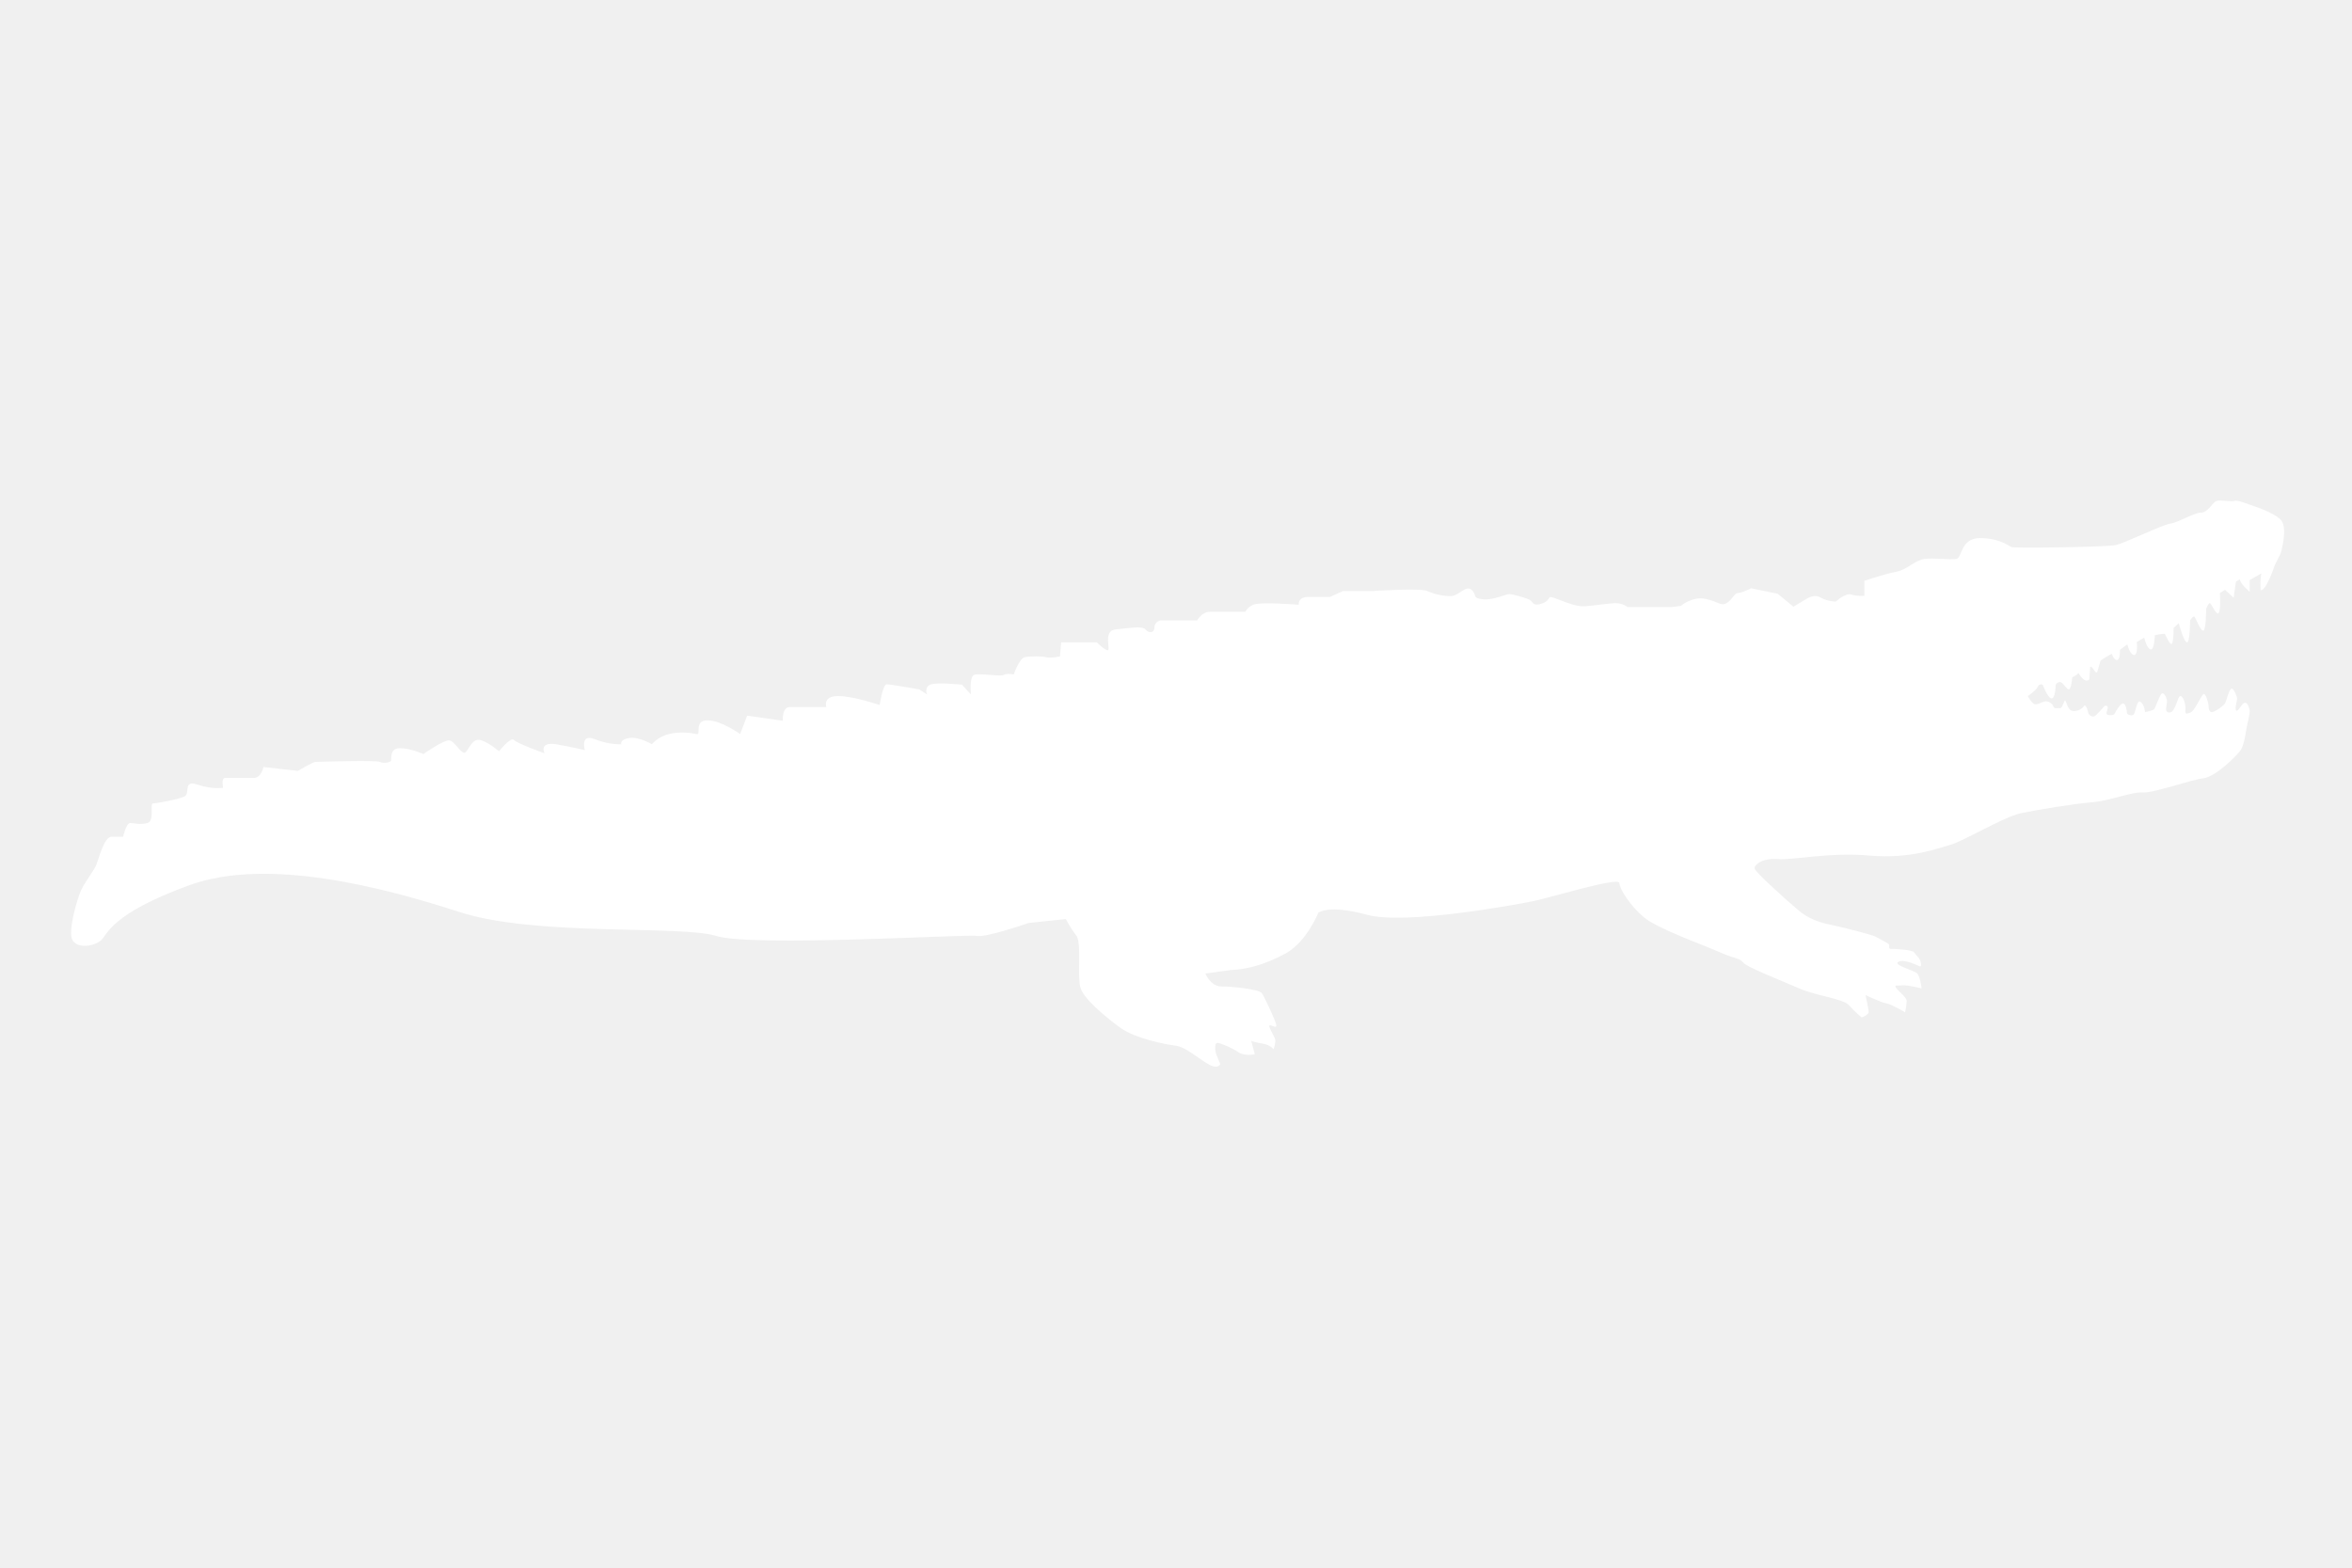
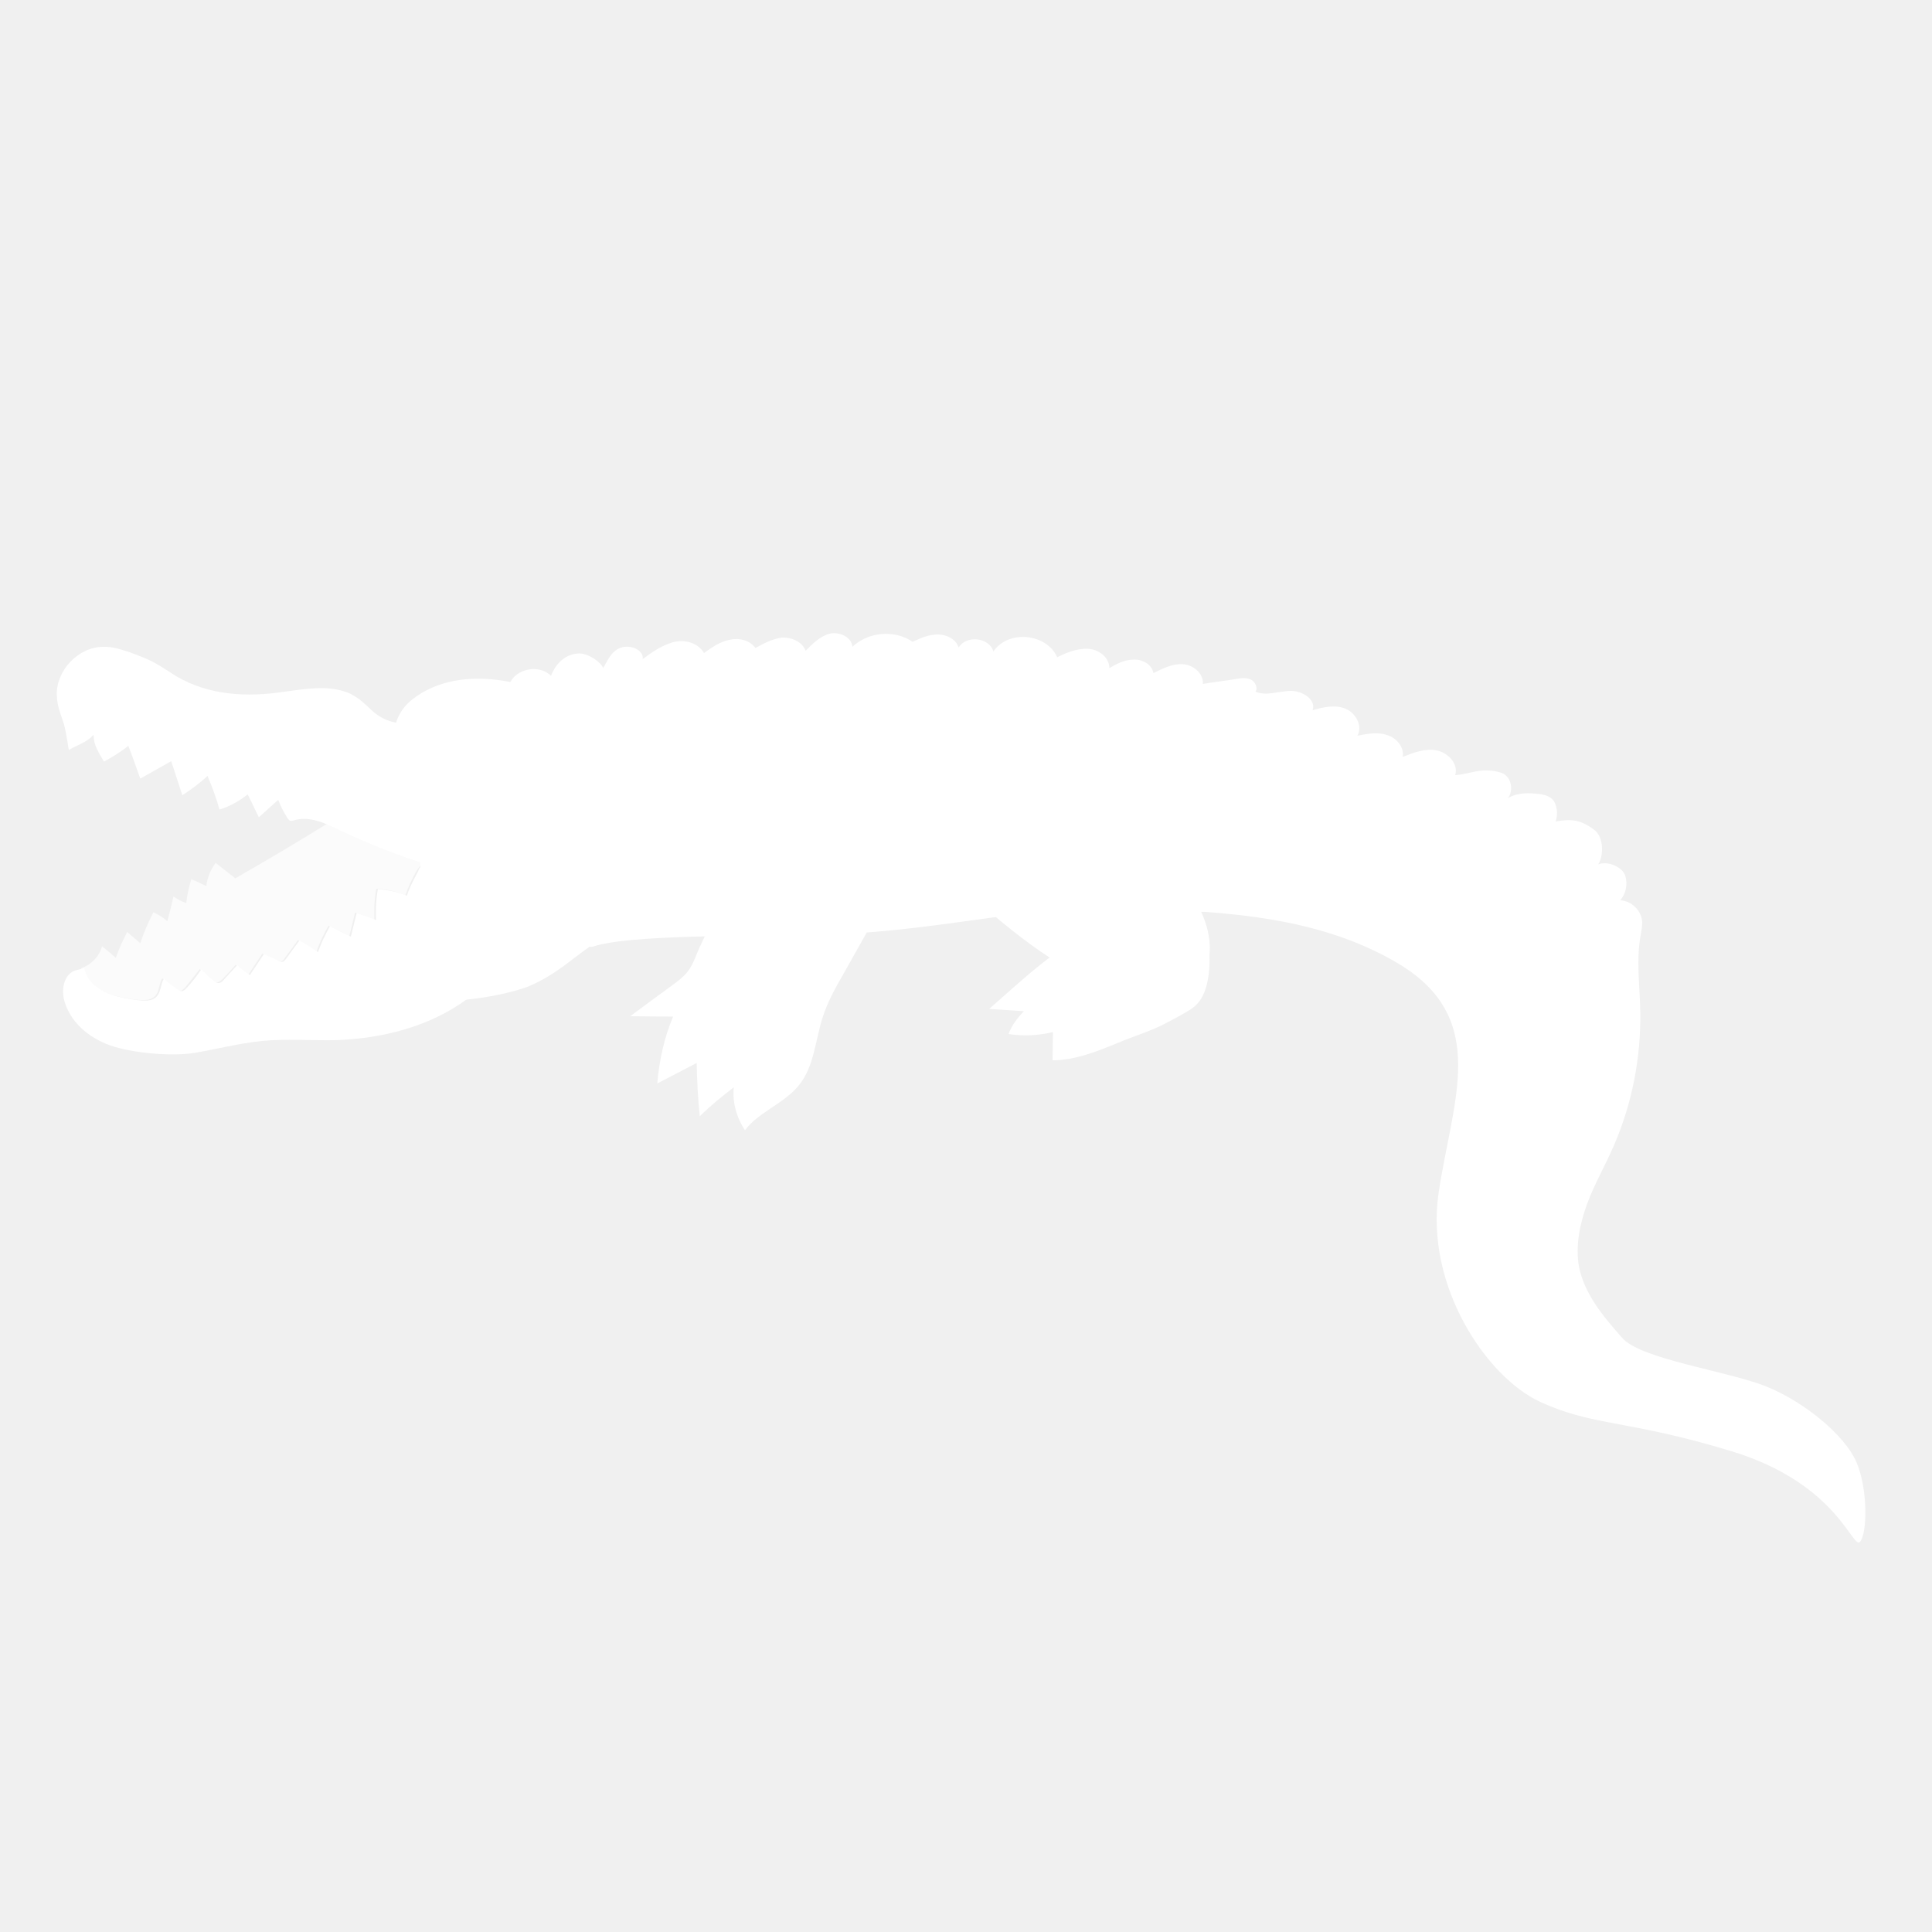
- <svg xmlns="http://www.w3.org/2000/svg" version="1.1" id="Layer_1" x="0px" y="0px" viewBox="0 0 600 400" style="enable-background:new 0 0 600 400;" xml:space="preserve">
+ <svg xmlns="http://www.w3.org/2000/svg" version="1.1" id="Layer_1" x="0px" y="0px" viewBox="0 0 500 500" style="enable-background:new 0 0 500 500;" xml:space="preserve">
  <style type="text/css">
	.st0{fill:#FFFFFF;}
+ 	.st1{opacity:0.7;}
</style>
-   <path class="st0" d="M271.9,234.5l-9.5,1c0,0-10.9,3.8-13.2,3.3c-2.3-0.5-57.4,2.9-66.5,0c-9.1-2.8-46.1,0.2-65.5-6.1  s-49.1-14.1-69-6.8c-19.9,7.3-20.7,12.4-22.4,14c-1.8,1.6-6,2.2-7.3,0c-1.3-2.2,1.3-11,2.3-13c1-2,3.3-5,3.8-6.3  c0.5-1.3,2-7.1,3.8-7.1c1.8,0,3,0,3,0s0.8-3.5,1.8-3.5c1,0,2.5,0.5,4.4,0c1.9-0.5,0.6-5,1.4-5c0.8,0,6.5-1,8.1-1.8  c1.5-0.8-0.5-4.3,3.3-3c3.8,1.3,6.5,0.8,6.5,0.8s-0.5-2.5,0.5-2.5c1,0,5.3,0,7.3,0c2,0,2.5-2.8,2.5-2.8l8.8,1c0,0,3.8-2.3,4.5-2.3  s15.4-0.5,16.4,0c1,0.5,2.5,0.1,2.8-0.2c0.3-0.3-0.5-3.3,2.3-3.3c2.8,0,6,1.5,6,1.5s5-3.5,6.5-3.5s3.3,4,4.3,3c1-1,1.8-3.8,4-3  c2.3,0.8,4.5,2.8,4.5,2.8s3-3.8,3.8-2.9c0.8,0.9,7.8,3.4,7.8,3.4s-1.5-3,3-2.3c4.5,0.8,7.3,1.5,7.3,1.5s-1.3-4.3,2.5-2.8  c3.8,1.5,6.8,1.3,6.8,1.3s-0.5-1.2,2-1.6c2.5-0.4,5.8,1.6,5.8,1.6s1.5-1.9,4.3-2.6c2.8-0.7,5.8-0.3,7.1,0c1.3,0.3-0.8-3.5,2.8-3.5  c3.5,0,8.3,3.5,8.3,3.5l1.8-4.7l9.1,1.3c0,0-0.3-3.5,1.8-3.5c2,0,9.3,0,9.3,0s-1-2.8,3-2.8c4,0,10.6,2.3,10.6,2.3s0.8-5.3,1.8-5.3  c1,0,8.3,1.3,8.3,1.3l2,1.3c0,0-0.8-1.8,0.8-2.5s8.1,0,8.1,0l2.3,2.5c0,0-0.5-4.5,0.8-5c1.3-0.5,6.8,0.5,7.6,0  c0.8-0.5,2.5-0.1,2.5-0.1s1.4-4.1,2.8-4.4c1.4-0.3,4.5-0.3,5.5,0c1,0.3,3.5-0.2,3.5-0.2l0.3-3.6h9.1c0,0,2,2,2.8,2s-1.3-5,2-5.3  c3.3-0.3,6.8-1,7.6,0c0.8,1,2.3,1,2.3-0.5c0-1.5,1.5-1.8,1.5-1.8h9.4c0,0,1.2-2.2,3.2-2.2c2,0,9.1,0,9.1,0s0.3-1,2-1.8  s11.6,0,11.6,0s-0.3-2,2.5-2s5.5,0,5.5,0l3.3-1.5h7.6c0,0,12.1-0.8,13.9,0c1.8,0.8,4,1.3,6,1.3c2,0,3.8-2.9,5.3-1.6s0,2.1,2.8,2.4  c2.8,0.3,5.8-1.3,6.8-1.3c1,0,4.5,1,5.3,1.5c0.8,0.5,0.8,1.8,3.3,0.8c2.5-1,0.5-2.3,3.8-1c3.3,1.3,5,1.8,6.5,1.8  c1.5,0,6.5-0.8,8.3-0.8c1.8,0,3,1,3,1h5.8h5.3l2.5-0.3c0,0,2.8-2.5,6.3-1.8c3.5,0.8,4,2,5.5,1c1.5-1,1.8-2.5,2.8-2.5  s3.3-1.2,3.3-1.2l6.8,1.4l4,3.3c0,0,1.3-0.8,2.5-1.5c1.3-0.8,2.8-1.8,4.5-0.8c1.8,1,3.8,1,3.8,1s2.5-2.3,4-1.8s3.3,0.3,3.3,0.3v-3.8  c0,0,5.3-1.8,8.1-2.3c2.8-0.5,4.8-3,7.3-3.3c2.5-0.3,6.5,0.3,8.1,0c1.5-0.3,1-5.3,6-5.3c5,0,7.3,2,8.1,2.3c0.8,0.3,23.9,0,26.4-0.5  c2.5-0.5,12.1-5.3,14.1-5.5c2-0.3,6-2.8,7.8-2.8c1.8,0,3-2.8,4-3c1-0.3,3.8,0.3,4.5,0c0.8-0.3,3.3,0.8,4,1c0.8,0.3,5.8,1.8,7.8,3.8  c2,2,0,8.6,0,8.6l-1.5,3c0,0-2.1,6.5-3.6,6.4c-0.2-3.2,0.2-4.3,0.2-4.3l-3,1.7v3c0,0-2.5-2.1-2.5-3.2l-1,0.6l-0.6,4.1l-2.2-2  l-1.3,0.8c0,0,0.3,4.9-0.4,5.2s-1.8-2.7-2.2-2.6c-0.4,0.1-0.9,1.4-0.9,1.4s0,5.8-0.8,5.6c-0.9-0.2-1.9-3.6-2.3-3.6c-0.4,0-1,1-1,1  s0,5.6-0.8,5.6s-2.1-4.9-2.1-4.9l-1.3,1.2c0,0,0,3.8-0.5,4.1c-0.5,0.3-1.5-2.2-1.7-2.5c-0.2-0.3-2.6,0.3-2.6,0.3s-0.1,3.9-1.1,3.6  c-1-0.3-1.6-3-1.6-3l-1.9,1.1c0,0,0.4,3.6-0.8,3.3c-1.1-0.3-1.6-2.7-1.6-2.7l-1.9,1.4c0,0,0.1,2.5-0.7,2.6c-0.8,0.2-1.4-1.6-1.4-1.6  l-1.7,1c0,0-1.2,0.7-1.2,0.9s-0.8,2.8-0.8,2.8s-0.3,0.4-1-0.8c-0.8-1.1-0.8-0.4-0.8-0.4l-0.2,3c0,0-0.9,1.5-2.8-1.6  c-0.6,0.9-1.6,0.9-1.6,1.3c0,0.5-0.3,2.8-0.8,2.9c-0.5,0.1-1.4-1.5-2-1.8c-0.6-0.3-1.4,0.4-1.4,0.7c0,0.3-0.1,3.6-1.1,3.4  c-1-0.2-2.2-3.5-2.2-3.5s-0.9-0.4-1.3,0.6c-0.4,0.9-2.5,2.3-2.5,2.3s1.1,2.1,1.9,2.1s1.3-0.4,2.3-0.7c0.9-0.3,2.1,0.5,2.3,1.2  c0.2,0.8,1.2,0.4,1.7,0.5c0.5,0.1,0.9-1.4,1.2-1.9c0.3-0.5,0.6,1.8,1.5,2.4c0.9,0.6,2.8-0.1,3.3-0.9c0.5-0.9,1,0.6,1.2,1.5  c0.2,0.9,1.2,1.2,1.7,0.9c0.5-0.3,2.5-2.6,2.5-2.6s0.8-0.2,0.8,0.4c0,0.6-0.7,1.8,0,1.9c0.7,0.1,1.5,0.2,1.8-0.4  c0.3-0.6,1.5-2.7,2.2-2.5c0.7,0.2,0.9,2.2,0.9,2.5c0,0.3,1.2,0.8,1.7,0.3c0.5-0.5,0.8-4,1.8-3.2s1.1,2.6,1.1,2.6s2-0.4,2.3-0.7  c0.3-0.3,1.4-3.5,1.9-4c0.5-0.5,1.3,0.8,1.4,1.8c0.1,1-0.9,3.1,0.7,3c1.5-0.1,2-4.2,2.7-4.2s1.4,1.9,1.3,3.4  c-0.1,1.5,0.3,1.1,1.3,0.8s2.7-4.3,3.3-4.7c0.6-0.4,1.3,2.5,1.3,2.8c0,0.3,0,1.9,0.9,1.8c0.8-0.1,3.1-1.7,3.4-2.4s1-3.6,1.6-3.6  c0.6,0,1.4,2.1,1.4,2.6s-0.7,2.6-0.2,3c0.5,0.4,1.4-2,2.2-2c0.8,0,1.1,1.5,1.2,2c0.1,0.5-0.6,3.6-0.7,3.9c-0.1,0.3-0.6,4.8-1.6,6.2  c-1,1.4-6.3,6.8-9.6,7.2c-3.3,0.4-12.6,3.8-15.4,3.6c-2.8-0.2-8.2,2.1-12.9,2.5c-4.7,0.4-14,1.9-18.2,2.8  c-4.3,0.9-15.1,7.4-18.1,8.1c-3,0.8-9.9,3.6-20.4,2.7c-10.5-0.9-19.5,1.2-23.5,0.9c-4.1-0.3-6,1.5-5.9,2.4c0.1,0.9,8.4,8.3,11,10.5  c2.5,2.2,5.2,3.2,8.6,3.9c3.4,0.7,10.3,2.5,11.3,3c1,0.6,2.9,1.5,3.3,1.9s-0.2,1.2,0.5,1.2c0.7,0,5.6,0.2,6,0.9  c0.5,0.8,1.1,1.1,1.5,2s0.3,1.7,0,1.6c-0.3-0.1-3.9-2-5.5-1.2c-1.6,0.8,4.1,2.2,4.8,3c0.8,0.9,1.1,3.8,1.1,3.8s-3.5-0.9-4.9-0.8  c-1.4,0.2-2.3-0.3-1.5,0.8c0.8,1,2.6,2.3,2.6,3.2c0,0.9-0.4,2.9-0.4,2.9s-3.5-2.1-4.8-2.3c-1.3-0.2-5.3-2.1-5.3-2.1s0.8,3.6,0.8,4.3  c0,0.8-1.8,1.4-1.8,1.4s-1.7-1.4-3.2-3.1s-8.4-2.4-12.7-4.3c-4.3-1.9-13.4-5.4-14.3-6.6c-0.9-1.2-2.4-1-5.9-2.6  c-3.5-1.6-16.2-6.1-19.5-9c-3.3-2.8-6.1-7-6.2-8.7c-0.1-1.7-18.8,4.1-22.3,4.7c-3.5,0.7-32.2,6.1-42.1,3.4  c-9.9-2.7-12.4-0.5-12.4-0.5s-2.9,7.3-8.2,10.3c-5.6,3.1-10.5,4.2-14.1,4.3l-6.5,0.9c0,0,1.3,3.3,4.1,3.3c2.7,0,9.6,0.7,10.3,1.7  c0.7,1,3.7,7.5,3.7,8.2c0,0.8-0.9,0.1-1.6,0c-0.8-0.1,1.1,2.8,1.3,3.6c0.2,0.8-0.4,2.5-0.4,2.5s-0.9-1.1-2.7-1.4  c-1.9-0.3-3-0.7-3-0.7l0.9,3.4c0,0-2.7,0.6-4.3-0.6c-1.6-1.1-4.3-2.2-5.2-2.3c-0.9-0.1-0.6,2.2-0.3,3c0.3,0.8,1,2.4,1,2.4  s-0.5,1.5-3.1,0s-5.8-4.4-8.3-4.7c-2.5-0.3-10.4-1.8-14.3-4.7c-3.9-2.9-9.3-7.4-10-10.2c-0.8-2.8,0.3-10.7-0.9-13  C273,236.7,271.9,234.5,271.9,234.5z" />
+   <g>
+     <g>
+       <path class="st0" d="M131.8,177.1c1.6-4.1,7.7-5.3,10.8-2.2c1.3-3.4,3.9-5.7,7.3-5.8c2.7,0.1,5.7,2.4,6.2,3.8    c1.1-1.9,1.9-3.9,3.9-5c2.9-1.5,6.8,0.4,6.3,2.7c2.4-1.8,5-3.6,7.9-4.4s6.4,0.1,8,2.8c2.1-1.5,4.1-2.9,6.5-3.4    c2.4-0.6,5.3,0,6.8,2.1c2.2-1.2,4.5-2.4,6.9-2.7c2.5-0.1,5.2,1.1,6.1,3.4c1.8-1.8,3.8-3.8,6.2-4.4c2.4-0.6,5.7,0.8,5.9,3.4    c4.1-3.9,10.9-4.5,15.6-1.3c2.1-1,4.2-1.9,6.5-1.9s4.7,1.2,5.4,3.4c1.9-3.3,7.9-2.7,9,1c3.8-5.7,13.8-4.7,16.5,1.5    c2.4-1.2,5.1-2.3,7.9-2.2c2.8,0.1,5.6,2.2,5.6,5c1.9-1.1,4-2.2,6.3-2.2c2.2-0.1,4.7,1.2,5.1,3.5c2.4-1.2,5-2.5,7.6-2.3    c2.7,0.1,5.4,2.4,5.2,5.1c2.9-0.5,5.8-0.8,8.7-1.3c1.2-0.2,2.5-0.4,3.8,0.2c1.1,0.6,1.8,2.2,1.1,3.1c2.8,1.2,5.9-0.1,9-0.2    c3-0.1,6.8,2.2,5.8,5c2.8-0.8,5.8-1.5,8.5-0.4s4.5,4.5,3.1,7c2.5-0.5,5.2-1,7.6-0.2c2.4,0.7,4.6,3.1,4.1,5.7    c2.8-1.1,5.8-2.3,8.8-1.7c3,0.6,5.7,3.5,4.8,6.4c2.9-0.2,4.4-1,7.3-1.2c1.5-0.1,4.5,0.2,5.6,1.1c2.2,1.7,1.8,5.2,0.6,6.1    c2.1-1.2,4.5-1.5,7.3-1.2c1.6,0.1,3.3,0.4,4.4,1.5c1.1,1.1,1.5,3.8,0.8,5.7c4.1-0.7,6.4-0.5,9.9,2.1c2.7,1.9,2.5,7,1.1,9    c2.5-1,6.3,0.7,7,2.9c0.7,2.2,0.2,4.7-1.3,6.4c2.9,0.1,5.6,2.7,5.7,5.7c0,1.1-0.2,2.2-0.4,3.3c-1.2,6.5-0.2,13.2-0.1,19.8    c0.2,11.9-2.1,23.7-6.8,34.6c-2.2,5.1-5,9.9-6.9,15c-1.9,5.2-3.1,10.8-2.2,16.2c1.3,7.1,6.3,13.1,11.1,18.5    c4.6,5.7,27.6,8.7,37.6,12.8c10,4.1,20.1,12.6,23.1,19.4s2.9,18.4,1,20.7c-1.9,2.3-5.7-15-33.2-23.4c-27.3-8.3-35.7-6.4-49.6-12.8    c-13.9-6.4-29.8-30-26.3-54c3.5-23.8,13.4-45-10.2-59.3c-23.6-14.2-51.8-13.2-69.5-14.8c-17.7-1.6-50.9,6.4-75.9,7    s-54.2,0.2-63.3,3.3C143.9,246.9,131.8,177.1,131.8,177.1z" />
+     </g>
+     <g>
+       <g>
+         <g class="st1">
+           <path class="st0" d="M25.6,256c2.8,1.7,6.2,2.2,9.3,2.7c1.9,0.2,4.2,0.4,5.4-1.1c1-1.2,0.8-3,1.7-4.4c1.2,0.8,2.3,1.7,3.5,2.7      c0.4,0.2,0.8,0.6,1.2,0.5c0.5,0,0.8-0.5,1.2-0.8c1.3-1.6,2.5-3.1,3.8-4.8c1.1,1,2.1,1.9,3.1,2.9c0.4,0.4,0.7,0.6,1.2,0.6      c0.6,0,1.1-0.5,1.5-0.8c1.2-1.2,2.3-2.5,3.5-3.8c1,1,2.1,1.9,3.3,2.5c1.2-1.8,2.4-3.6,3.6-5.4c1.3,0.6,2.5,1.2,3.9,1.8      c0.4,0.1,0.7,0.2,1,0.2c0.4-0.1,0.6-0.4,0.8-0.7c1.2-1.6,2.3-3.1,3.5-4.8c1.6,1,3.1,2.1,4.8,3c0.8-2.3,1.9-4.6,3.1-6.7      c1.8,0.8,3.6,1.8,5.4,2.7c0.5-2.1,1-4.1,1.5-6.1c1.7,0.5,3.4,1.1,5,1.8c-0.1-2.7,0-5.3,0.5-8c2.5,0.1,5.2,0.7,7.5,1.7      c0.8-2.2,1.8-4.4,2.9-6.3c0.4-0.6,0.7-1.1,1.2-1.5c0.5-0.2,1.1-0.1,1.7,0c3.1,0.6,6.7,1.9,9.4,0.4c0.4-0.2,0.8-0.5,1.3-0.4      c0.4,0.1,0.5,0.4,0.7,0.7c1,1.6,3,0,5.1-2.2l-31.2-16.3c-11.5,7.3-23.2,14.4-35.1,21.2c-1.7-1.3-3.4-2.7-5.1-4      c-1.3,1.8-2.2,3.9-2.4,6c-1.3-0.6-2.5-1.2-3.9-1.8c-0.6,2.1-1.1,4.1-1.3,6.2c-1.2-0.4-2.3-1-3.3-1.7c-0.5,2.2-1,4.2-1.6,6.4      c-1.1-1-2.3-1.7-3.6-2.3c-1.3,2.5-2.5,5.2-3.4,8c-1.1-1-2.2-1.9-3.4-2.9c-1.1,2.2-2.2,4.4-2.9,6.7c-1.2-1-2.4-2.1-3.6-3      c-0.7,2.7-2.9,4.8-5.4,5.7C21.8,252.7,23.5,254.8,25.6,256z" />
+         </g>
+         <g>
+           <path class="st0" d="M136.1,227l-8.5-4.5c-2.1,2.2-4,3.8-5.1,2.2c-0.2-0.2-0.4-0.6-0.7-0.7c-0.5-0.1-1,0.1-1.3,0.4      c-2.9,1.6-6.3,0.2-9.4-0.4c-0.6-0.1-1.1-0.1-1.7,0c-0.6,0.2-1,0.8-1.2,1.5c-1.1,2.1-2.2,4.1-2.9,6.3c-2.4-1-5-1.5-7.5-1.7      c-0.5,2.7-0.6,5.3-0.5,8c-1.6-0.7-3.3-1.3-5-1.8c-0.5,2.1-1,4.1-1.5,6.1c-1.8-0.8-3.6-1.8-5.4-2.7c-1.2,2.1-2.3,4.4-3.1,6.7      c-1.6-1-3.1-2.1-4.8-3c-1.2,1.6-2.3,3.1-3.5,4.8c-0.2,0.2-0.5,0.6-0.8,0.7c-0.4,0.1-0.7-0.1-1-0.2c-1.3-0.6-2.5-1.2-3.9-1.8      c-1.2,1.8-2.4,3.6-3.6,5.4c-1.2-0.6-2.3-1.6-3.3-2.5c-1.2,1.2-2.3,2.5-3.5,3.8c-0.4,0.5-0.8,0.8-1.5,0.8c-0.5,0-0.8-0.4-1.2-0.6      c-1.1-1-2.1-1.9-3.1-2.9c-1.2,1.7-2.4,3.3-3.8,4.8c-0.4,0.4-0.7,0.7-1.2,0.8c-0.5,0-0.8-0.2-1.2-0.5c-1.2-0.8-2.3-1.7-3.5-2.7      c-0.8,1.3-0.7,3.1-1.7,4.4c-1.2,1.6-3.5,1.3-5.4,1.1c-3.3-0.5-6.5-1-9.3-2.7c-2.1-1.2-3.8-3.3-4.2-5.6c-0.1,0-0.1,0-0.2,0.1      c-0.8,0.2-1.7,0.4-2.5,0.7c-2.8,1.3-3.3,5.3-2.3,8.2c1.8,5.7,7.1,9.7,12.8,11.4c5.7,1.7,14.9,2.5,20.7,1.6      c5.8-1,11.6-2.5,17.5-3.1c6.3-0.6,12.6-0.1,18.9-0.2c12.2-0.4,24.6-3.5,34.4-10.8S136.9,239.1,136.1,227z" />
+         </g>
+       </g>
+       <g>
+         <path class="st0" d="M118.9,187c-8.5-0.8-16,2.7-22.4-2.9c-1.7-1.5-3.8-3.9-6.9-5c-5.1-1.8-10.5-0.8-15.9-0.1     c-9.7,1.5-19.6,1-28.1-4c-1.8-1.1-3.5-2.3-5.3-3.3c-1.9-1.1-4.1-1.9-6.2-2.7c-2.4-0.8-4.8-1.7-7.4-1.6c-6.4,0-12.2,6.1-12,12.5     c0.1,3,1,4.8,1.9,7.7c0.5,1.8,1.2,6.5,1.2,6.5c2.5-1.5,4.4-1.8,6.4-3.9c0.1,2.9,1.3,4.4,2.7,6.9c2.2-1.2,4.4-2.5,6.3-4.1     c1.1,2.8,2.1,5.7,3.1,8.5c2.7-1.5,5.3-3,8-4.5c1,2.9,1.9,5.9,2.9,8.8c2.3-1.5,4.5-3.1,6.5-5c1.2,2.8,2.3,5.8,3.1,8.7     c2.7-0.8,5.1-2.2,7.3-3.9c1,1.9,1.9,4,2.9,5.9c1.7-1.5,3.3-3,5-4.5c0.6,1.5,1.3,3,2.2,4.4c0.2,0.4,0.5,0.7,0.8,1     c0.4,0.1,0.7,0,1.1-0.1c3.9-1.2,8,0.7,11.7,2.5c15,7.1,31.1,12.2,47.4,14.9c1.3,0.2,2.8,0.4,3.8-0.5c1.1-1,1-2.7,0.7-4.1     c-1.6-9.3-4.5-18.3-8.8-26.7L118.9,187z" />
+       </g>
+       <g>
+         <path class="st0" d="M146.7,181c-6.3-2.4-12.8-4.6-19.5-5.2c-6.8-0.6-13.8,0.5-19.4,4.4c-1.6,1.1-3,2.4-4,4     c-2.1,3.3-2.2,7.4-2.3,11.4c-0.1,6.7,4.2,14.8,6.8,24.8c2.9,11.9-7.4,19.8-2.9,31.2c0.8,2.2,1.9,4.5,4,5.6c1.1,0.6,2.4,0.8,3.8,1     c2.4,0.4,5,0.7,7.5,0.5c4.6-0.4,12.2-1.8,16.5-3.6c7-3.1,10.8-7,16.1-10.6c1.9-1.3,3.9-2.7,5.6-4.2c3.5-3.4,2.1-9.1,4.2-13.4     c1.8-3.8,3.5-7.5,4.2-11.6c0.7-4.1,0.2-8.5-1.8-12L146.7,181z" />
+       </g>
+     </g>
+     <g>
+       <g>
+         <path class="st0" d="M197.6,219.8c2.1-2.1,4.5-3.9,7-5.3c7.4-4.2,29-6.2,29.8,6.9c0.2,4.4-4.7,10.4-6.8,14     c-3.1,5.6-6.3,11.3-9.4,16.8c-2.1,3.6-4.1,7.3-5.3,11.1c-1.9,5.9-2.2,12.7-6.1,17.5c-3.8,4.8-10.4,6.9-14,11.7     c-2.2-3.3-3.3-7.3-2.9-11.1c-3,2.3-6.1,4.8-8.8,7.5c-0.5-4.6-0.7-9.2-0.8-13.8c-3.4,1.8-6.8,3.5-10.2,5.3     c0.5-5.9,1.8-11.9,4.1-17.3c-3.8,0-7.4-0.1-11.1-0.1c3.6-2.7,7.3-5.4,11-8.1c1.5-1.1,2.8-2.1,3.9-3.5c1-1.3,1.7-2.9,2.3-4.5     c2.3-5.4,5.2-10.6,8.5-15.6C191.1,227.2,194.1,223.2,197.6,219.8z" />
+       </g>
+       <g>
+         <path class="st0" d="M178.4,203c8.1-1.1,16.2-2.1,24.4-1.7c8.1,0.5,16.3,2.4,23.1,7c2.4,1.7,4.6,3.6,6.1,6.2     c1.5,2.5,2.1,5.7,1.1,8.5c-0.8,2.7-3,4.6-5.1,6.4c-4.6,4-9.8,7.4-15.6,9.3c-10.3,3.3-21.4,1.2-32.1-1c-1.5-0.2-2.9-0.6-4.1-1.6     c-1.5-1.2-2.1-3.3-2.5-5.1c-1.9-9-1.6-19.1,4.1-26.3L178.4,203z" />
+       </g>
+     </g>
+     <g>
+       <g>
+         <path class="st0" d="M245,213.3c1.5-7.5,12-14.4,20.9-16.9c6.3-1.8,13.1-2.3,19.5-1c7.1,1.6,13.4,5.4,18.8,10.4     c5.3,5,9.6,10.9,13.4,17.1c1.1,1.7,2.2,3.6,2.5,5.6c0.4,2.1,0,4.4-1.6,5.7c-1.3,1.2-3.1,1.5-5,1.6c-9.2,0.8-18.5-0.5-27.7-2.2     c-5.7-1-22.1-1.6-30.1-4.7C245.4,224.7,244.1,217.5,245,213.3z" />
+       </g>
+       <g>
+         <g>
+           <path class="st0" d="M259.6,238.9c-5-4-9.2-9.1-12.1-14.8c-1.2-2.4-2.3-5-2.4-7.7c-0.1-2.7,0.8-5.6,2.9-7.3      c1.5-1.1,3.1-1.6,5-1.9c14-2.9,28.8,1.7,40.7,9.8c8.5,5.7,16.2,13.7,18.8,23.6c0.8,3.5,1.1,7.5-1,10.6      c-2.2,3.4-6.3,4.8-10.3,5.6C287.1,259,272.1,249.1,259.6,238.9z" />
+         </g>
+         <g>
+           <path class="st0" d="M283.3,240.9c-9.3,3.5-19.8,13.7-27.3,20.2c3,0.2,5.9,0.4,9,0.6c-1.7,1.7-3.1,3.6-4,5.9      c3.9,0.6,7.7,0.4,11.5-0.5c0,2.4-0.1,4.8-0.1,7.3c5.8,0,11.5-2.3,16.9-4.5c4.2-1.8,8.8-3.1,12.8-5.3c3.6-1.9,5.8-3.1,7-4.1      c3.6-2.9,4.1-9.4,3.9-14c-0.1-2.2-0.5-4.6-2.2-5.9c-1.3-1.2-3.3-1.3-5.1-1.5c-6-0.4-12.1-0.4-18.1,0L283.3,240.9z" />
+         </g>
+       </g>
+     </g>
+   </g>
</svg>
